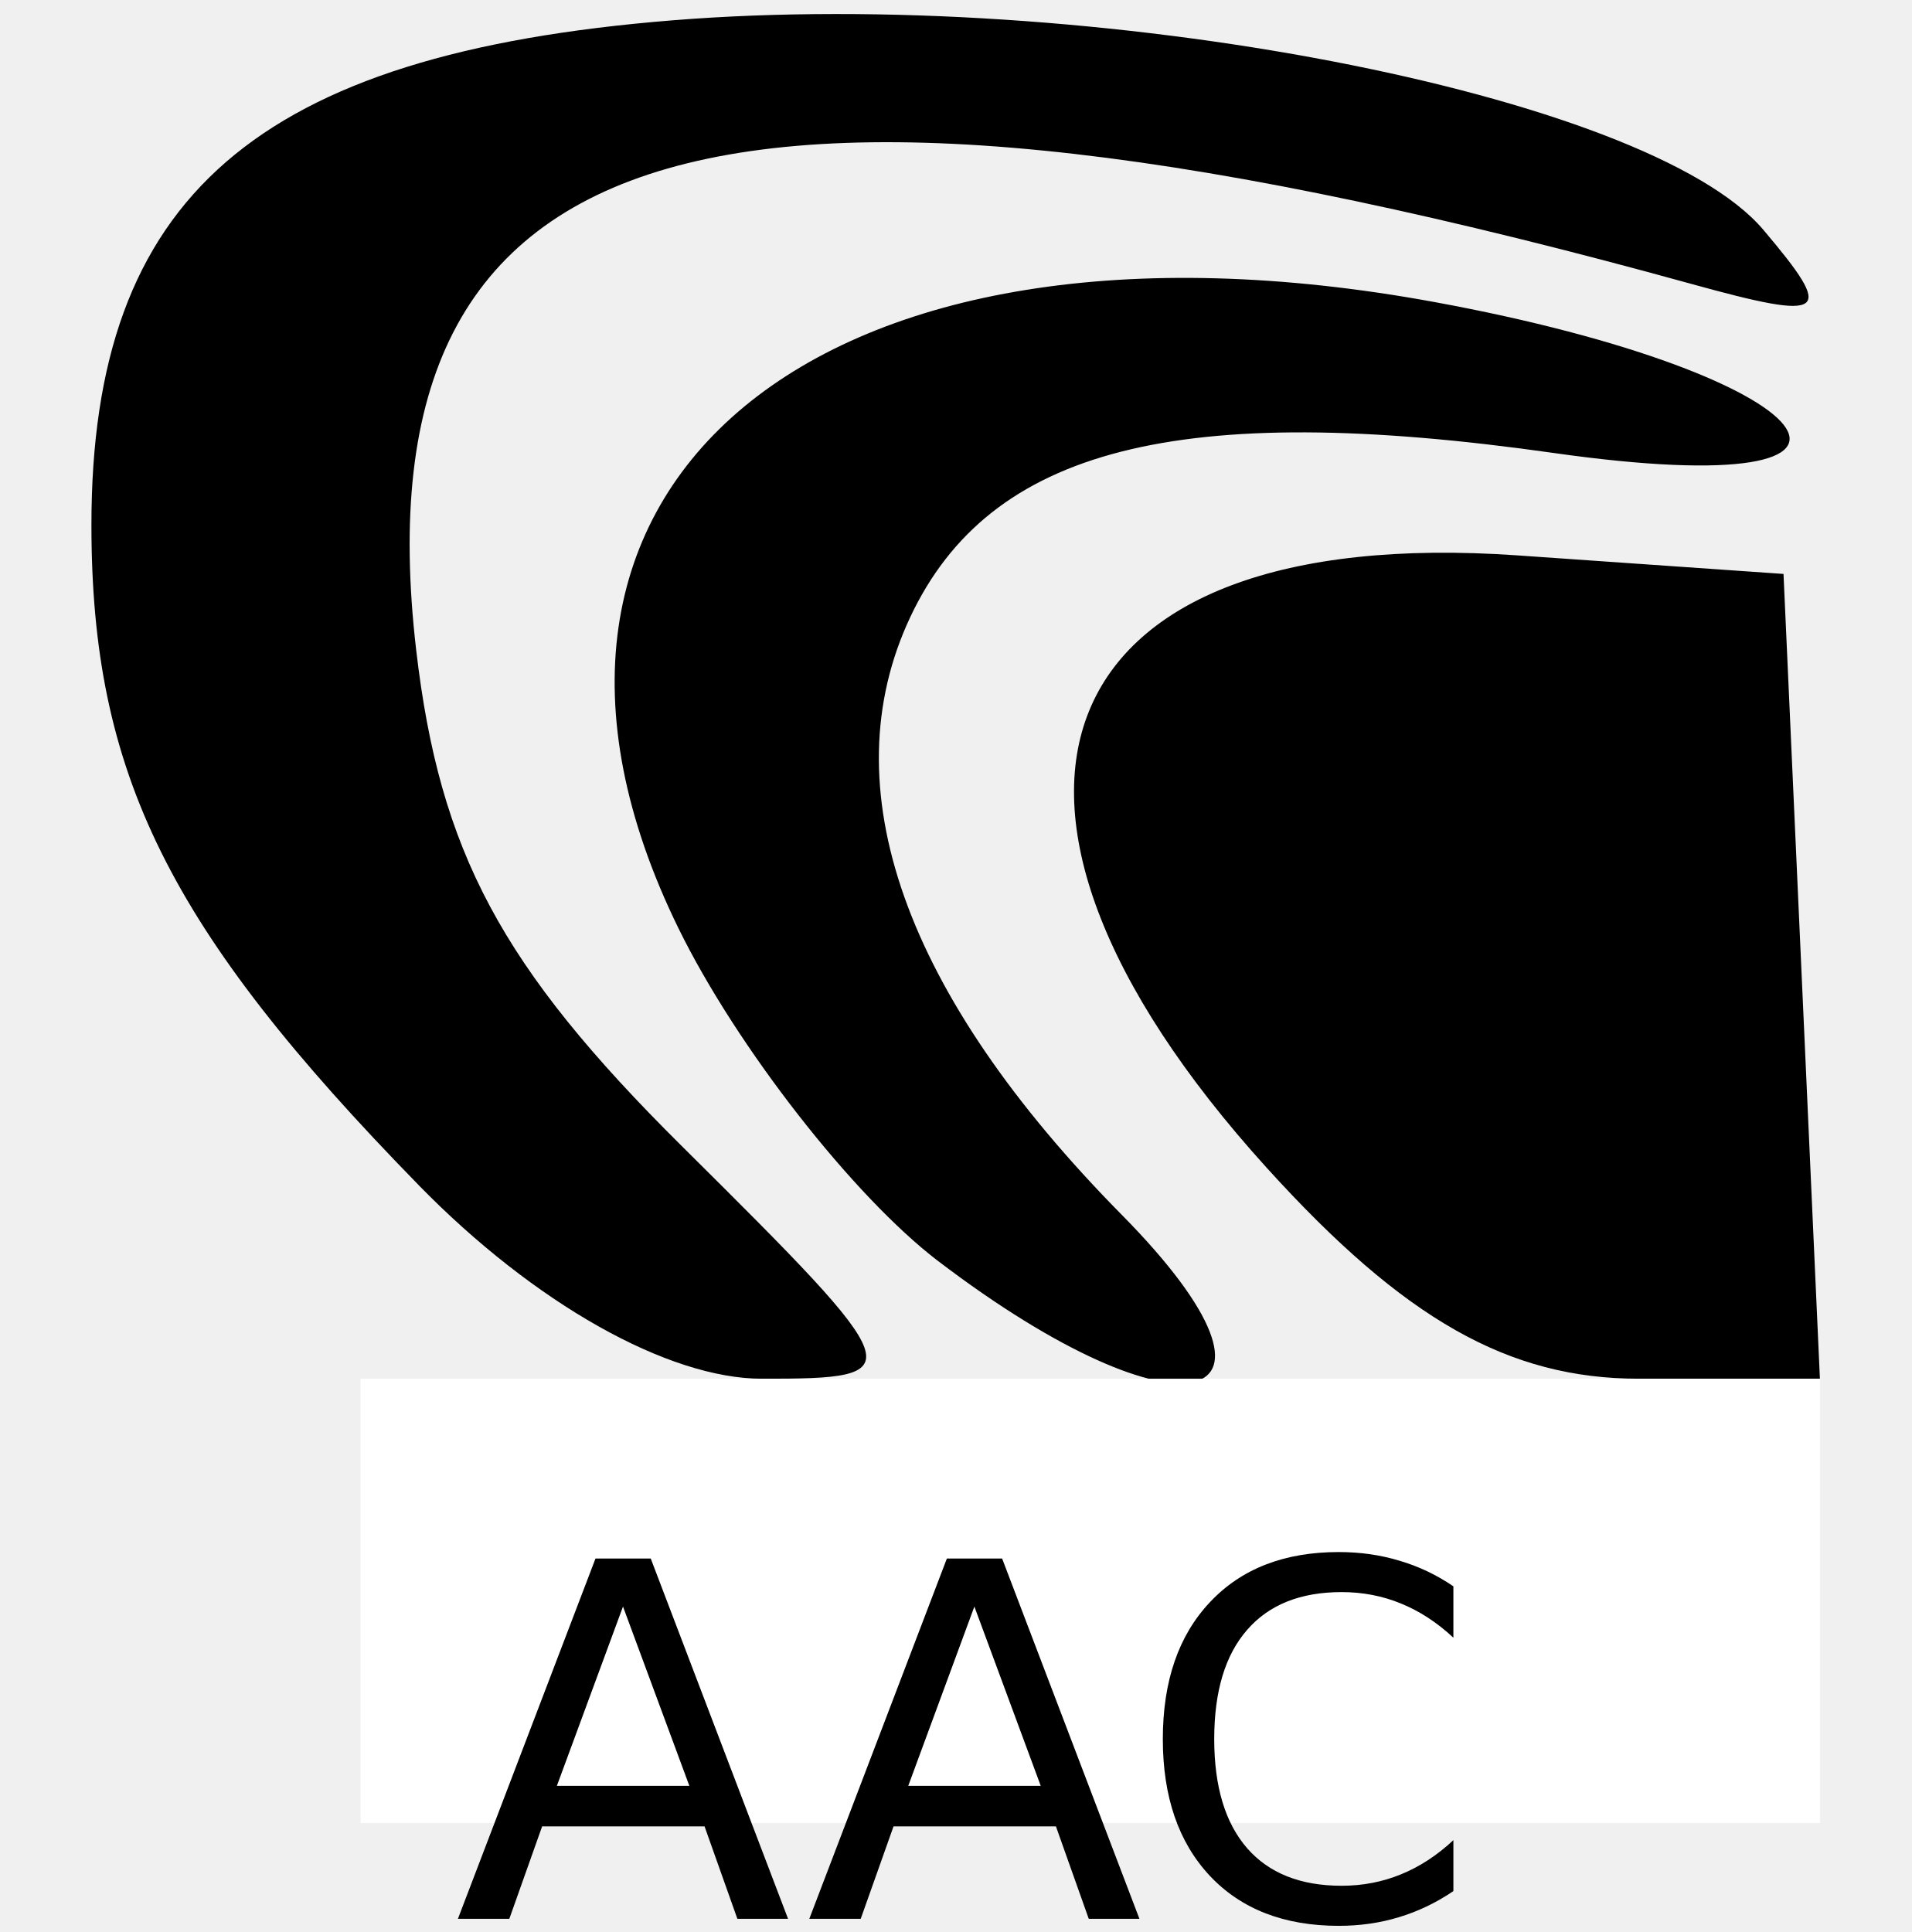
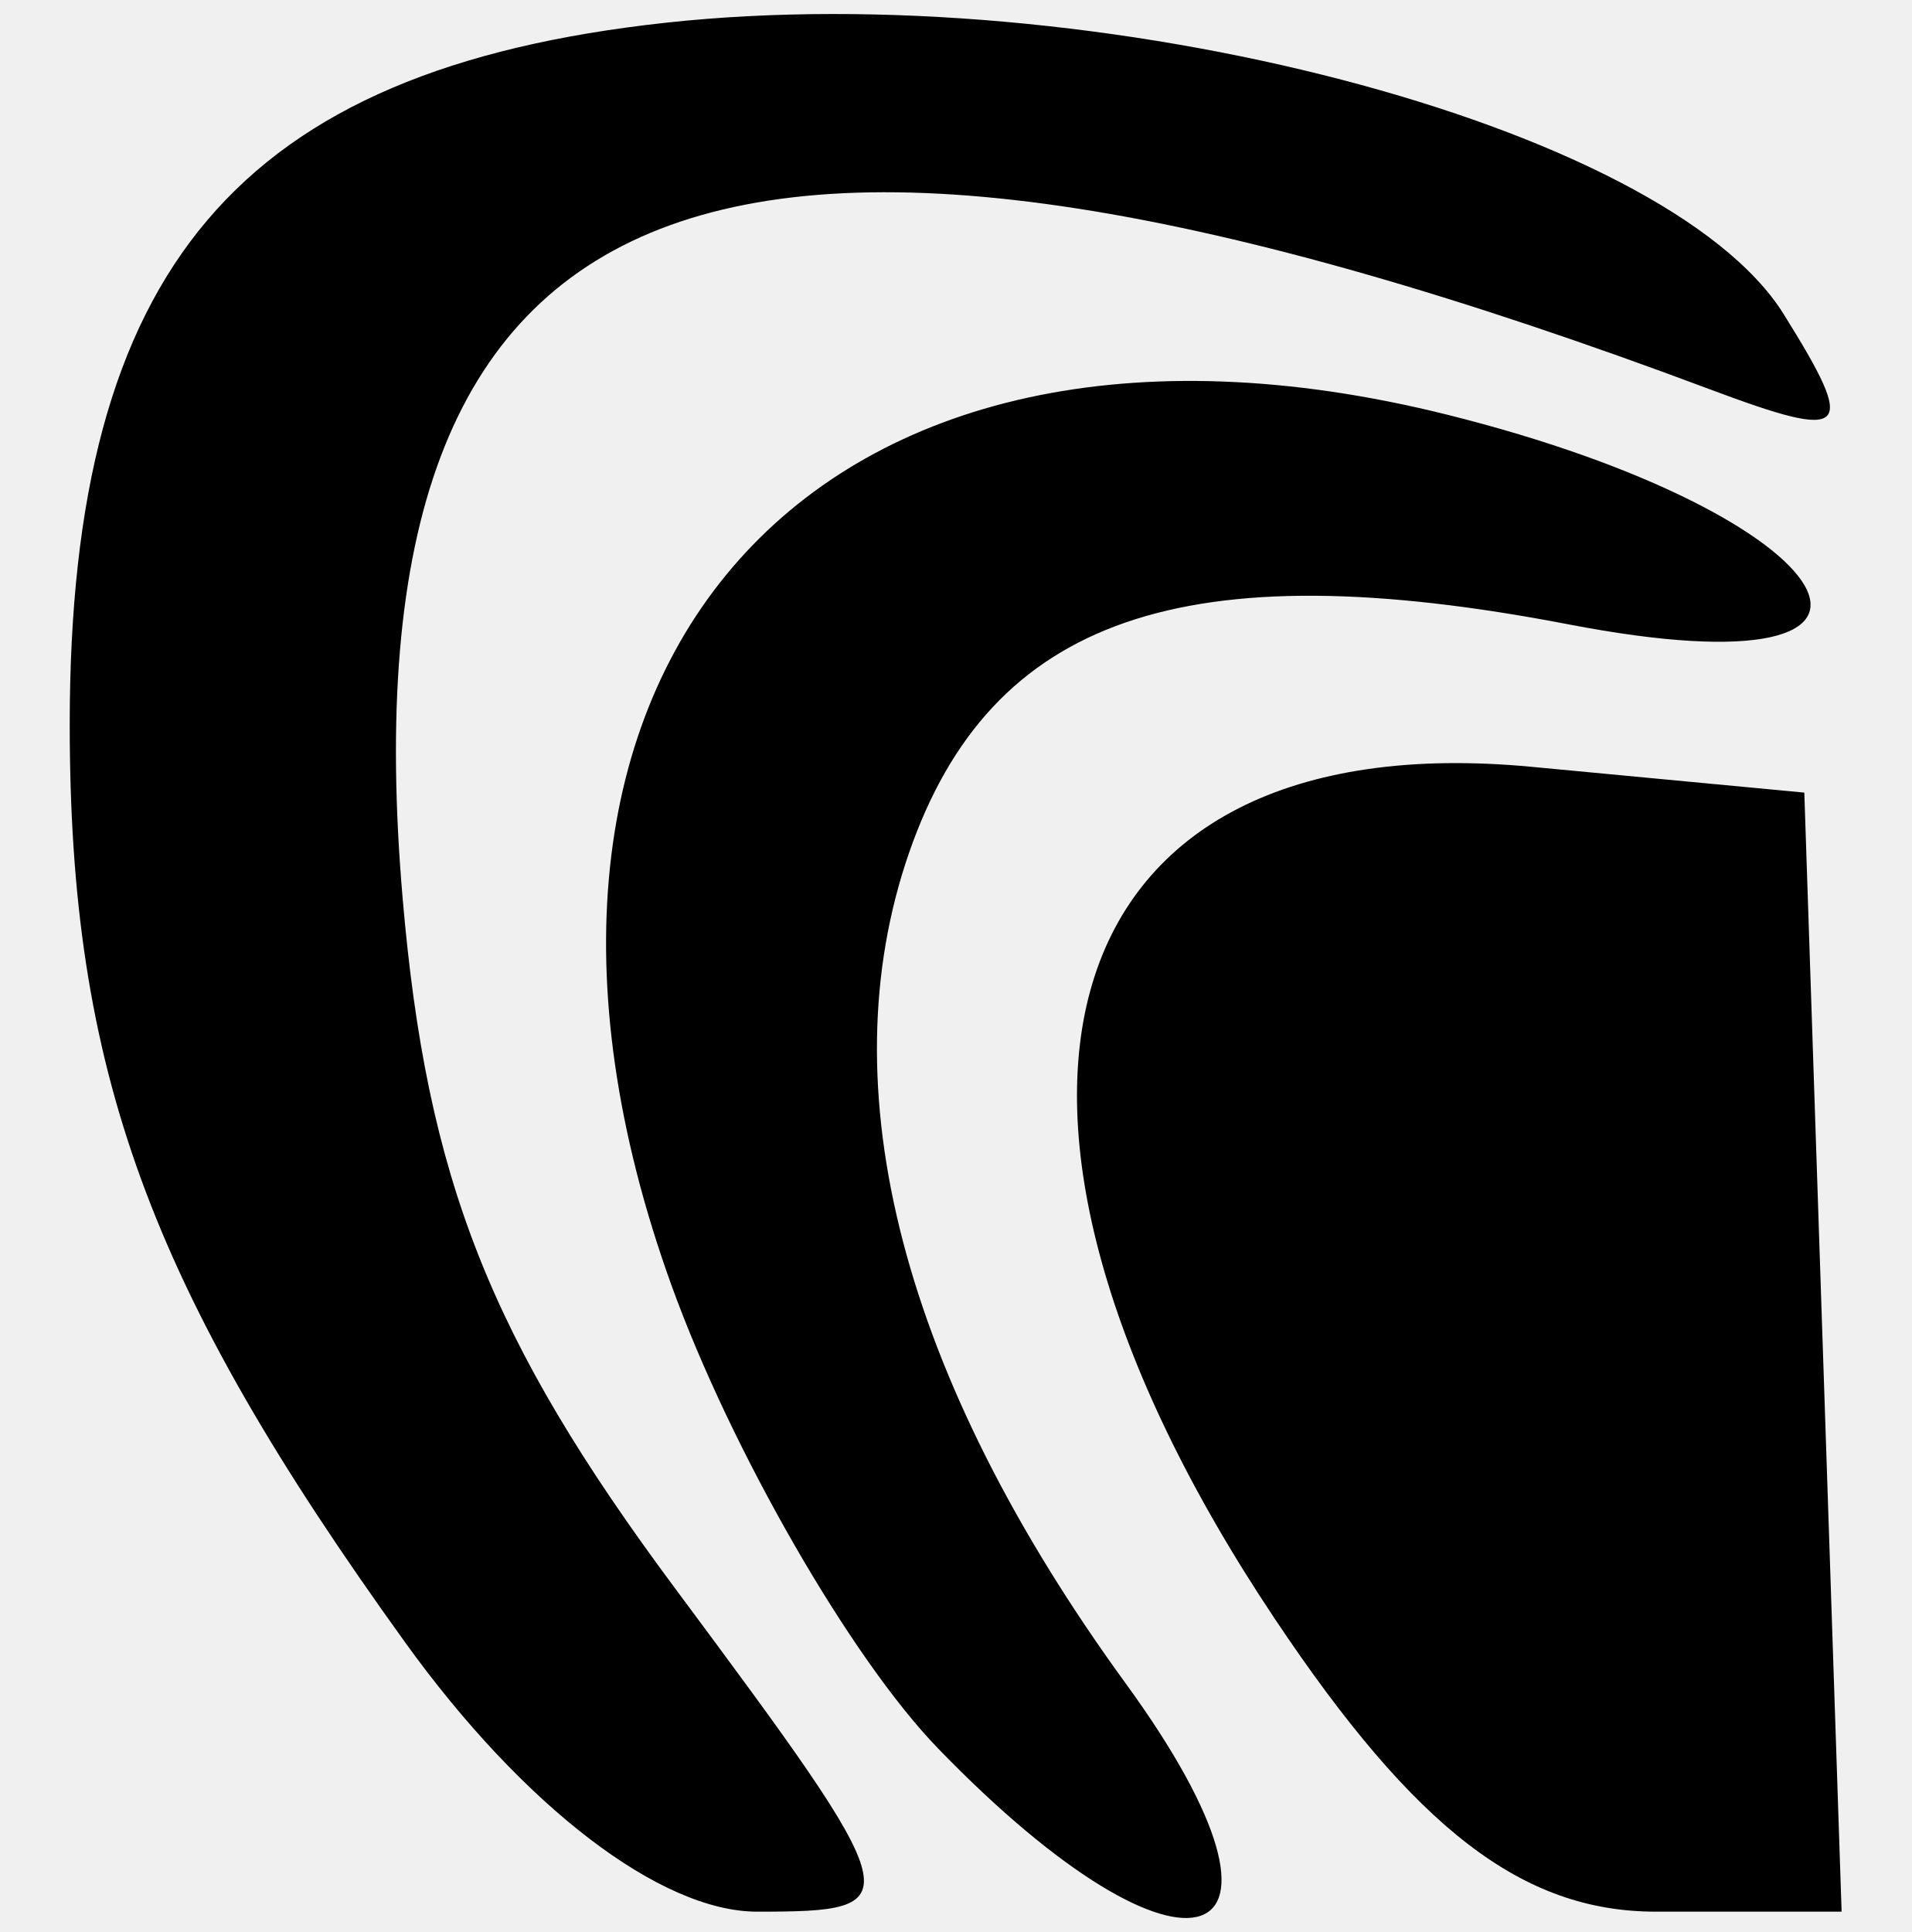
<svg xmlns="http://www.w3.org/2000/svg" id="svg8" version="1.1" viewBox="0 0 205.66 207.894" height="207.894mm" width="205.66mm">
  <defs id="defs2">
    <marker style="overflow:visible" id="marker8033" refX="0.0" refY="0.0" orient="auto">
      <path transform="scale(1.1) translate(1,0)" d="M 8.719,4.034 L -2.207,0.016 L 8.719,-4.002 C 6.973,-1.63 6.983,1.616 8.719,4.034 z " style="fill-rule:evenodd;stroke-width:0.625;stroke-linejoin:round;stroke:#000000;stroke-opacity:1;fill:#000000;fill-opacity:1" id="path8031" />
    </marker>
    <marker style="overflow:visible" id="marker7647" refX="0.0" refY="0.0" orient="auto">
      <path transform="scale(1.1) translate(1,0)" d="M 8.719,4.034 L -2.207,0.016 L 8.719,-4.002 C 6.973,-1.63 6.983,1.616 8.719,4.034 z " style="fill-rule:evenodd;stroke-width:0.625;stroke-linejoin:round;stroke:#000000;stroke-opacity:1;fill:#000000;fill-opacity:1" id="path7645" />
    </marker>
  </defs>
-   <g id="g864" transform="matrix(1.561748,0,0,1.561748,-57.76455,-58.62891)">
-     <path id="path9040" d="m 141.307,160.144 c -10.459,-10.133 0.431,-28.496 12.584,-21.219 6.397,3.83 4.33,9.957 -2.502,7.417 -4.128,-1.535 -6.359,0.106 -6.359,4.676 0,4.57 2.231,6.211 6.359,4.676 3.497,-1.3 6.359,-0.772 6.359,1.175 0,5.916 -11.376,8.183 -16.441,3.275 z M 86.561,148.28 c 2.303,-6.401 5.722,-11.638 7.597,-11.638 1.875,0 5.294,5.237 7.597,11.638 3.944,10.96 3.502,11.638 -7.597,11.638 -11.099,0 -11.541,-0.677 -7.597,-11.638 z m 24.554,10.786 c 0,-0.743 2.05,-6.555 4.556,-12.915 4.394,-11.152 4.77,-11.28 10.598,-3.59 8.775,11.578 7.451,16.592 -4.559,17.264 -5.827,0.326 -10.595,-0.016 -10.595,-0.759 z M 65.823,119.186 C 48.588,101.543 43.286,90.843 43.286,73.703 c 0,-22.605 11.353,-32.458 40.057,-34.764 28.897,-2.322 67.179,5.035 75.136,14.438 4.988,5.895 4.423,6.317 -4.972,3.723 -66.737,-18.433 -92.078,-11.158 -87.847,25.218 1.618,13.912 5.865,21.848 18.282,34.169 15.824,15.701 15.944,16.049 5.547,16.049 -6.488,0 -15.706,-5.199 -23.668,-13.349 z m 35.803,5.246 C 95.778,119.975 87.725,109.654 83.73,101.497 68.776,70.964 93.416,50.56 135.832,58.354 c 27.098,4.979 34.285,14.099 8.192,10.396 -25.83,-3.666 -38.843,-0.343 -44.326,11.317 -5.497,11.689 -0.448,25.954 14.573,41.172 13.45,13.627 4.134,15.979 -12.645,3.192 z m 22.646,-6.416 C 101.186,92.541 108.96,73.536 141.536,75.807 l 18.33,1.278 1.254,27.725 1.254,27.725 h -12.472 c -8.97,0 -16.167,-4.077 -25.629,-14.519 z" style="fill:#000000;stroke-width:4.173" />
-     <rect y="132.535" x="61.832" height="30.616" width="100.542" id="rect9042" style="opacity:1;fill:#ffffff;fill-opacity:1;stroke:#000000;stroke-width:0;stroke-linecap:round;stroke-linejoin:miter;stroke-miterlimit:4;stroke-dasharray:none;stroke-opacity:1" />
-     <g id="text9050" style="font-style:normal;font-weight:normal;font-size:34.051px;line-height:125%;font-family:Sans;letter-spacing:0px;word-spacing:0px;fill:#000000;fill-opacity:1;stroke:none;stroke-width:0.851px;stroke-linecap:butt;stroke-linejoin:miter;stroke-opacity:1" aria-label="AAC">
-       <path id="path851" style="stroke-width:0.851px" d="m 79.91,148.234 -4.556,12.353 h 9.128 z m -1.895,-3.309 h 3.807 l 9.46,24.823 h -3.492 l -2.261,-6.368 h -11.19 l -2.261,6.368 h -3.541 z" />
-       <path id="path853" style="stroke-width:0.851px" d="m 104.119,148.234 -4.556,12.353 h 9.128 z m -1.895,-3.309 h 3.807 l 9.46,24.823 h -3.492 l -2.261,-6.368 H 98.549 l -2.261,6.368 h -3.541 z" />
-       <path id="path855" style="stroke-width:0.851px" d="m 137.122,146.838 v 3.541 q -1.696,-1.58 -3.625,-2.361 -1.912,-0.781 -4.074,-0.781 -4.256,0 -6.518,2.61 -2.261,2.594 -2.261,7.515 0,4.905 2.261,7.515 2.261,2.594 6.518,2.594 2.161,0 4.074,-0.781 1.929,-0.781 3.625,-2.361 v 3.508 q -1.762,1.197 -3.741,1.796 -1.962,0.599 -4.157,0.599 -5.636,0 -8.879,-3.442 -3.242,-3.458 -3.242,-9.427 0,-5.986 3.242,-9.427 3.242,-3.458 8.879,-3.458 2.228,0 4.19,0.599 1.979,0.582 3.708,1.762 z" />
-     </g>
-   </g>
+   <path style="fill:#000000;stroke-width:7.781" d="M 43.583,176.716 C 15.99,138.403 7.502,115.166 7.502,77.942 7.502,28.851 25.677,7.455 71.632,2.446 117.895,-2.596 179.185,13.379 191.923,33.801 c 7.985,12.801 7.082,13.719 -7.959,8.084 C 77.12,1.855 36.548,17.654 43.323,96.65 c 2.591,30.212 9.389,47.446 29.27,74.204 25.333,34.097 25.526,34.852 8.881,34.852 -10.387,0 -25.145,-11.29 -37.892,-28.989 z m 57.32,11.392 C 91.541,178.43 78.647,156.018 72.251,138.303 48.31,71.995 87.759,27.686 155.665,44.61 c 43.383,10.813 54.889,30.618 13.115,22.576 -41.353,-7.961 -62.186,-0.746 -70.965,24.578 -8.8,25.385 -0.717,56.362 23.331,89.412 21.533,29.594 6.618,34.702 -20.244,6.932 z m 36.255,-13.933 C 100.199,118.853 112.644,77.581 164.798,82.513 l 29.346,2.775 2.007,60.209 2.007,60.209 h -19.968 c -14.361,0 -25.883,-8.854 -41.032,-31.53 z" id="path9040" />
</svg>
